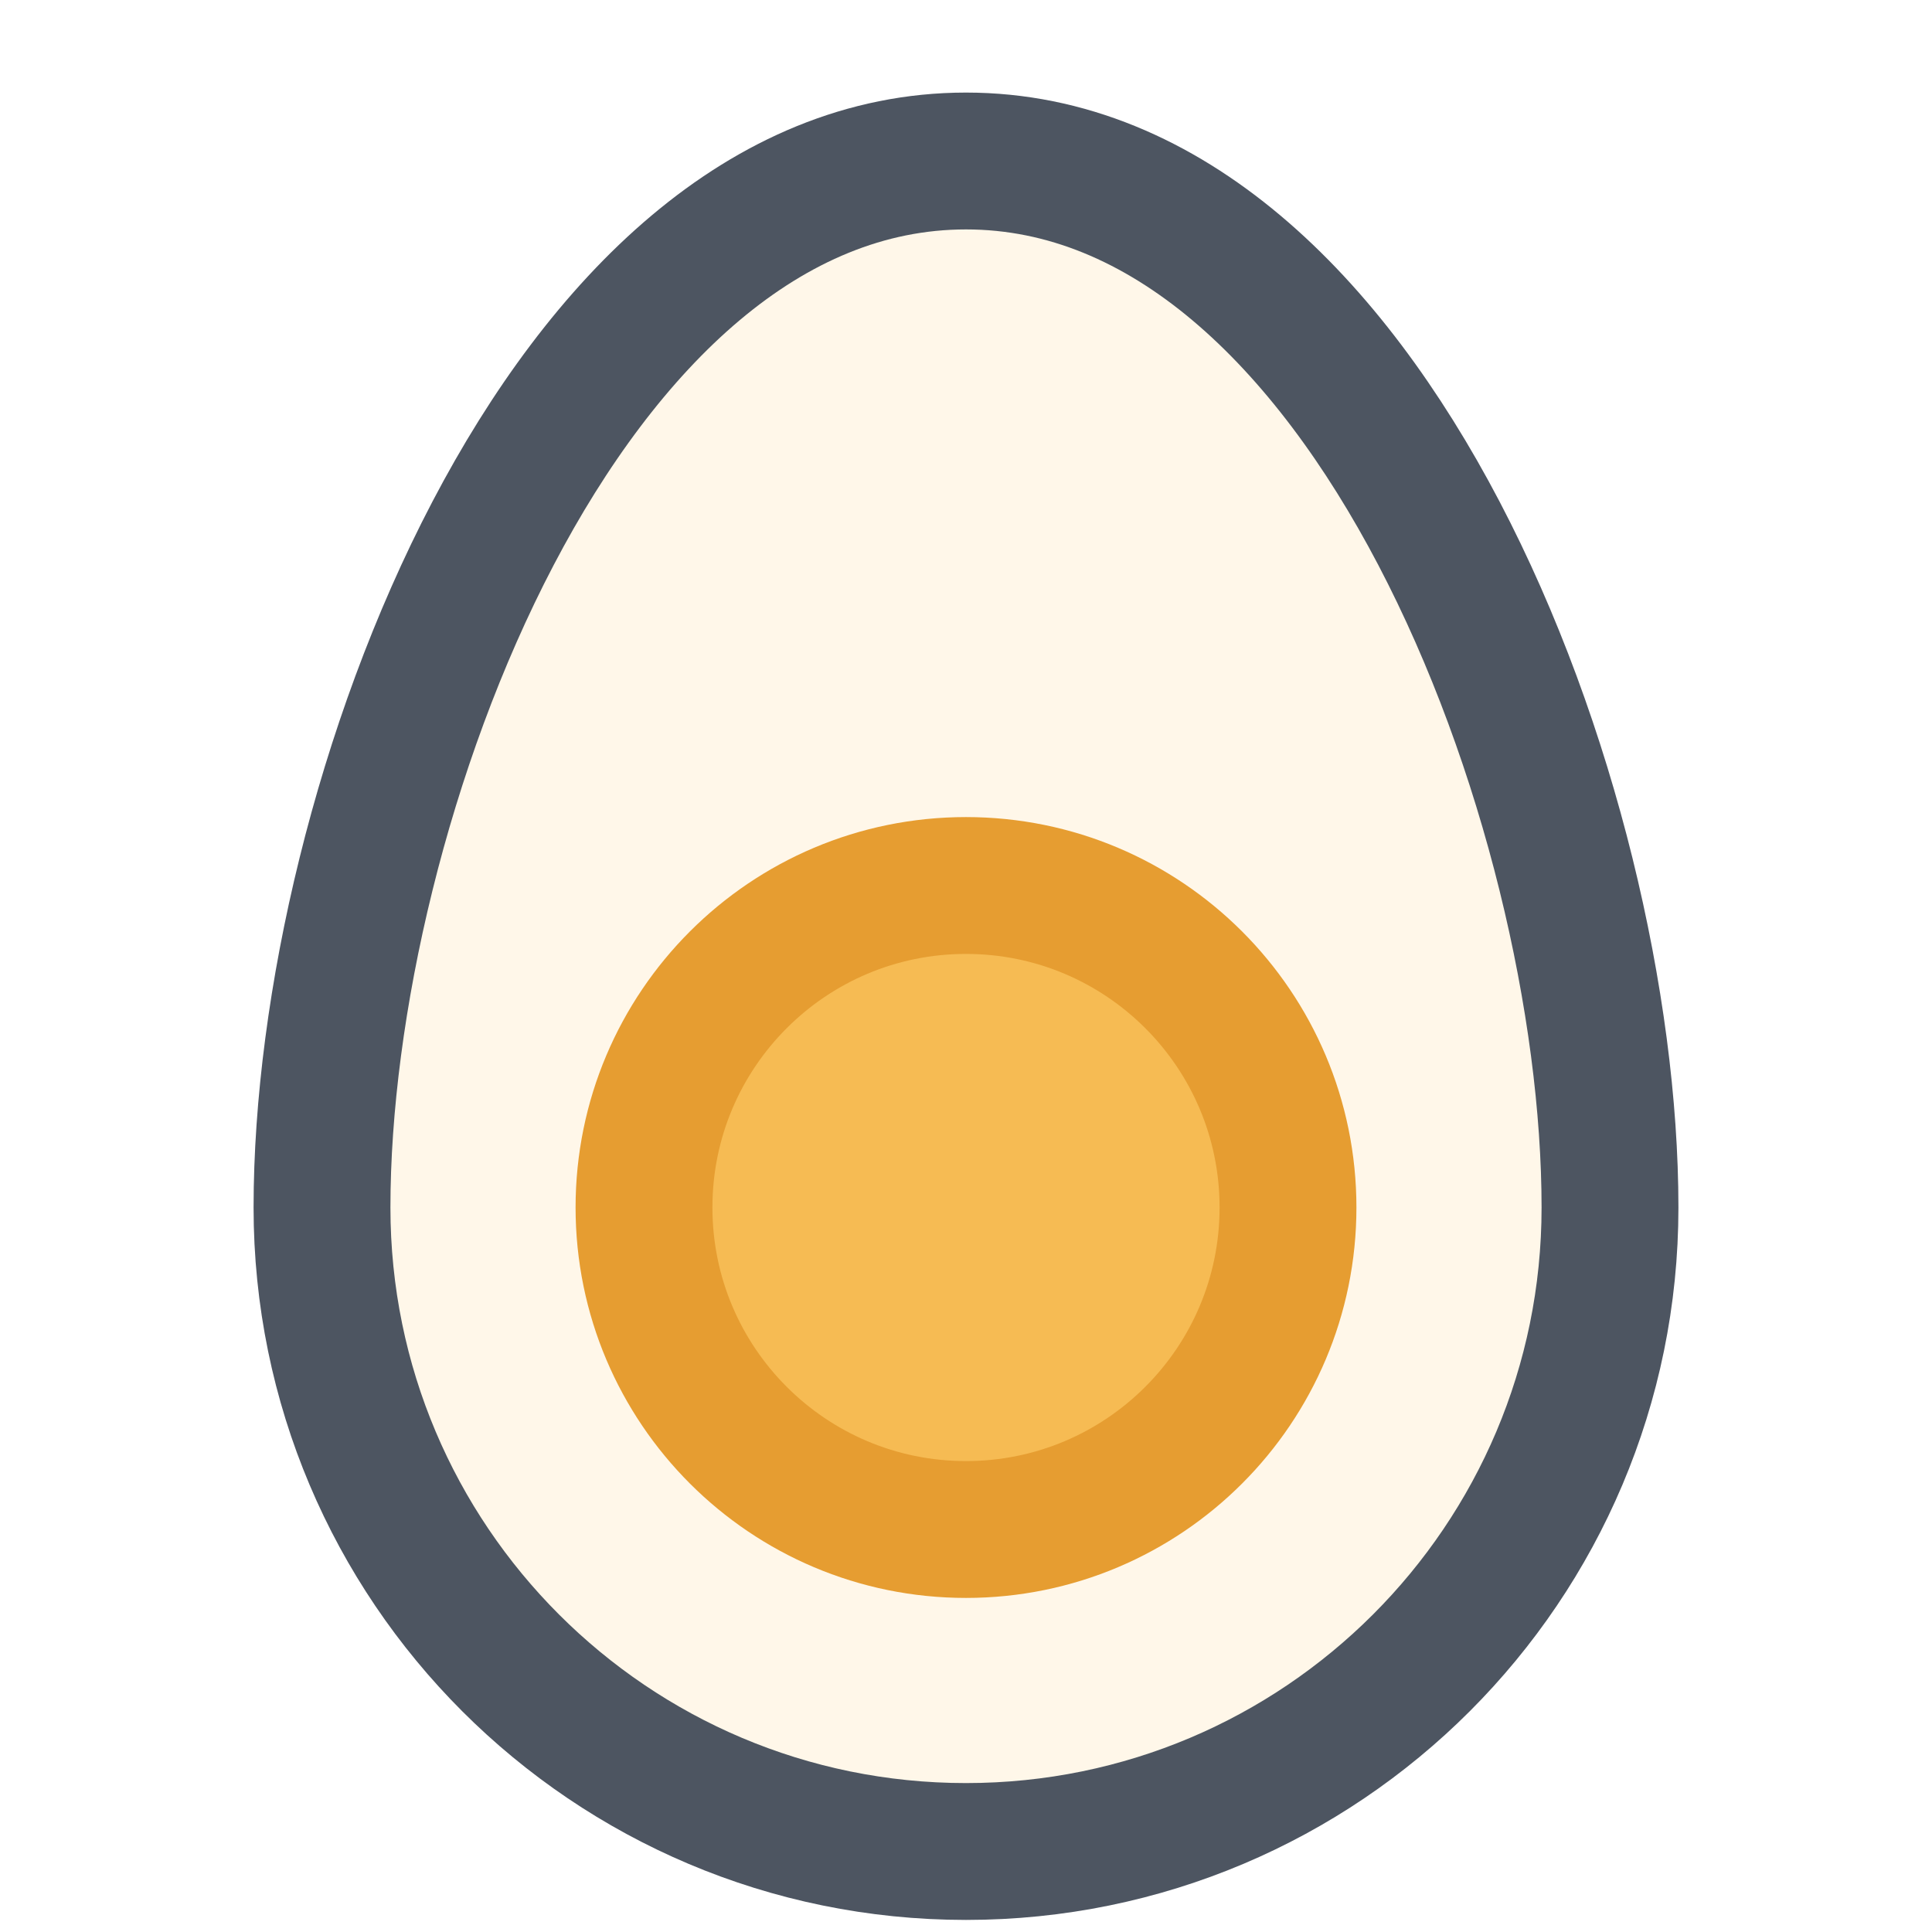
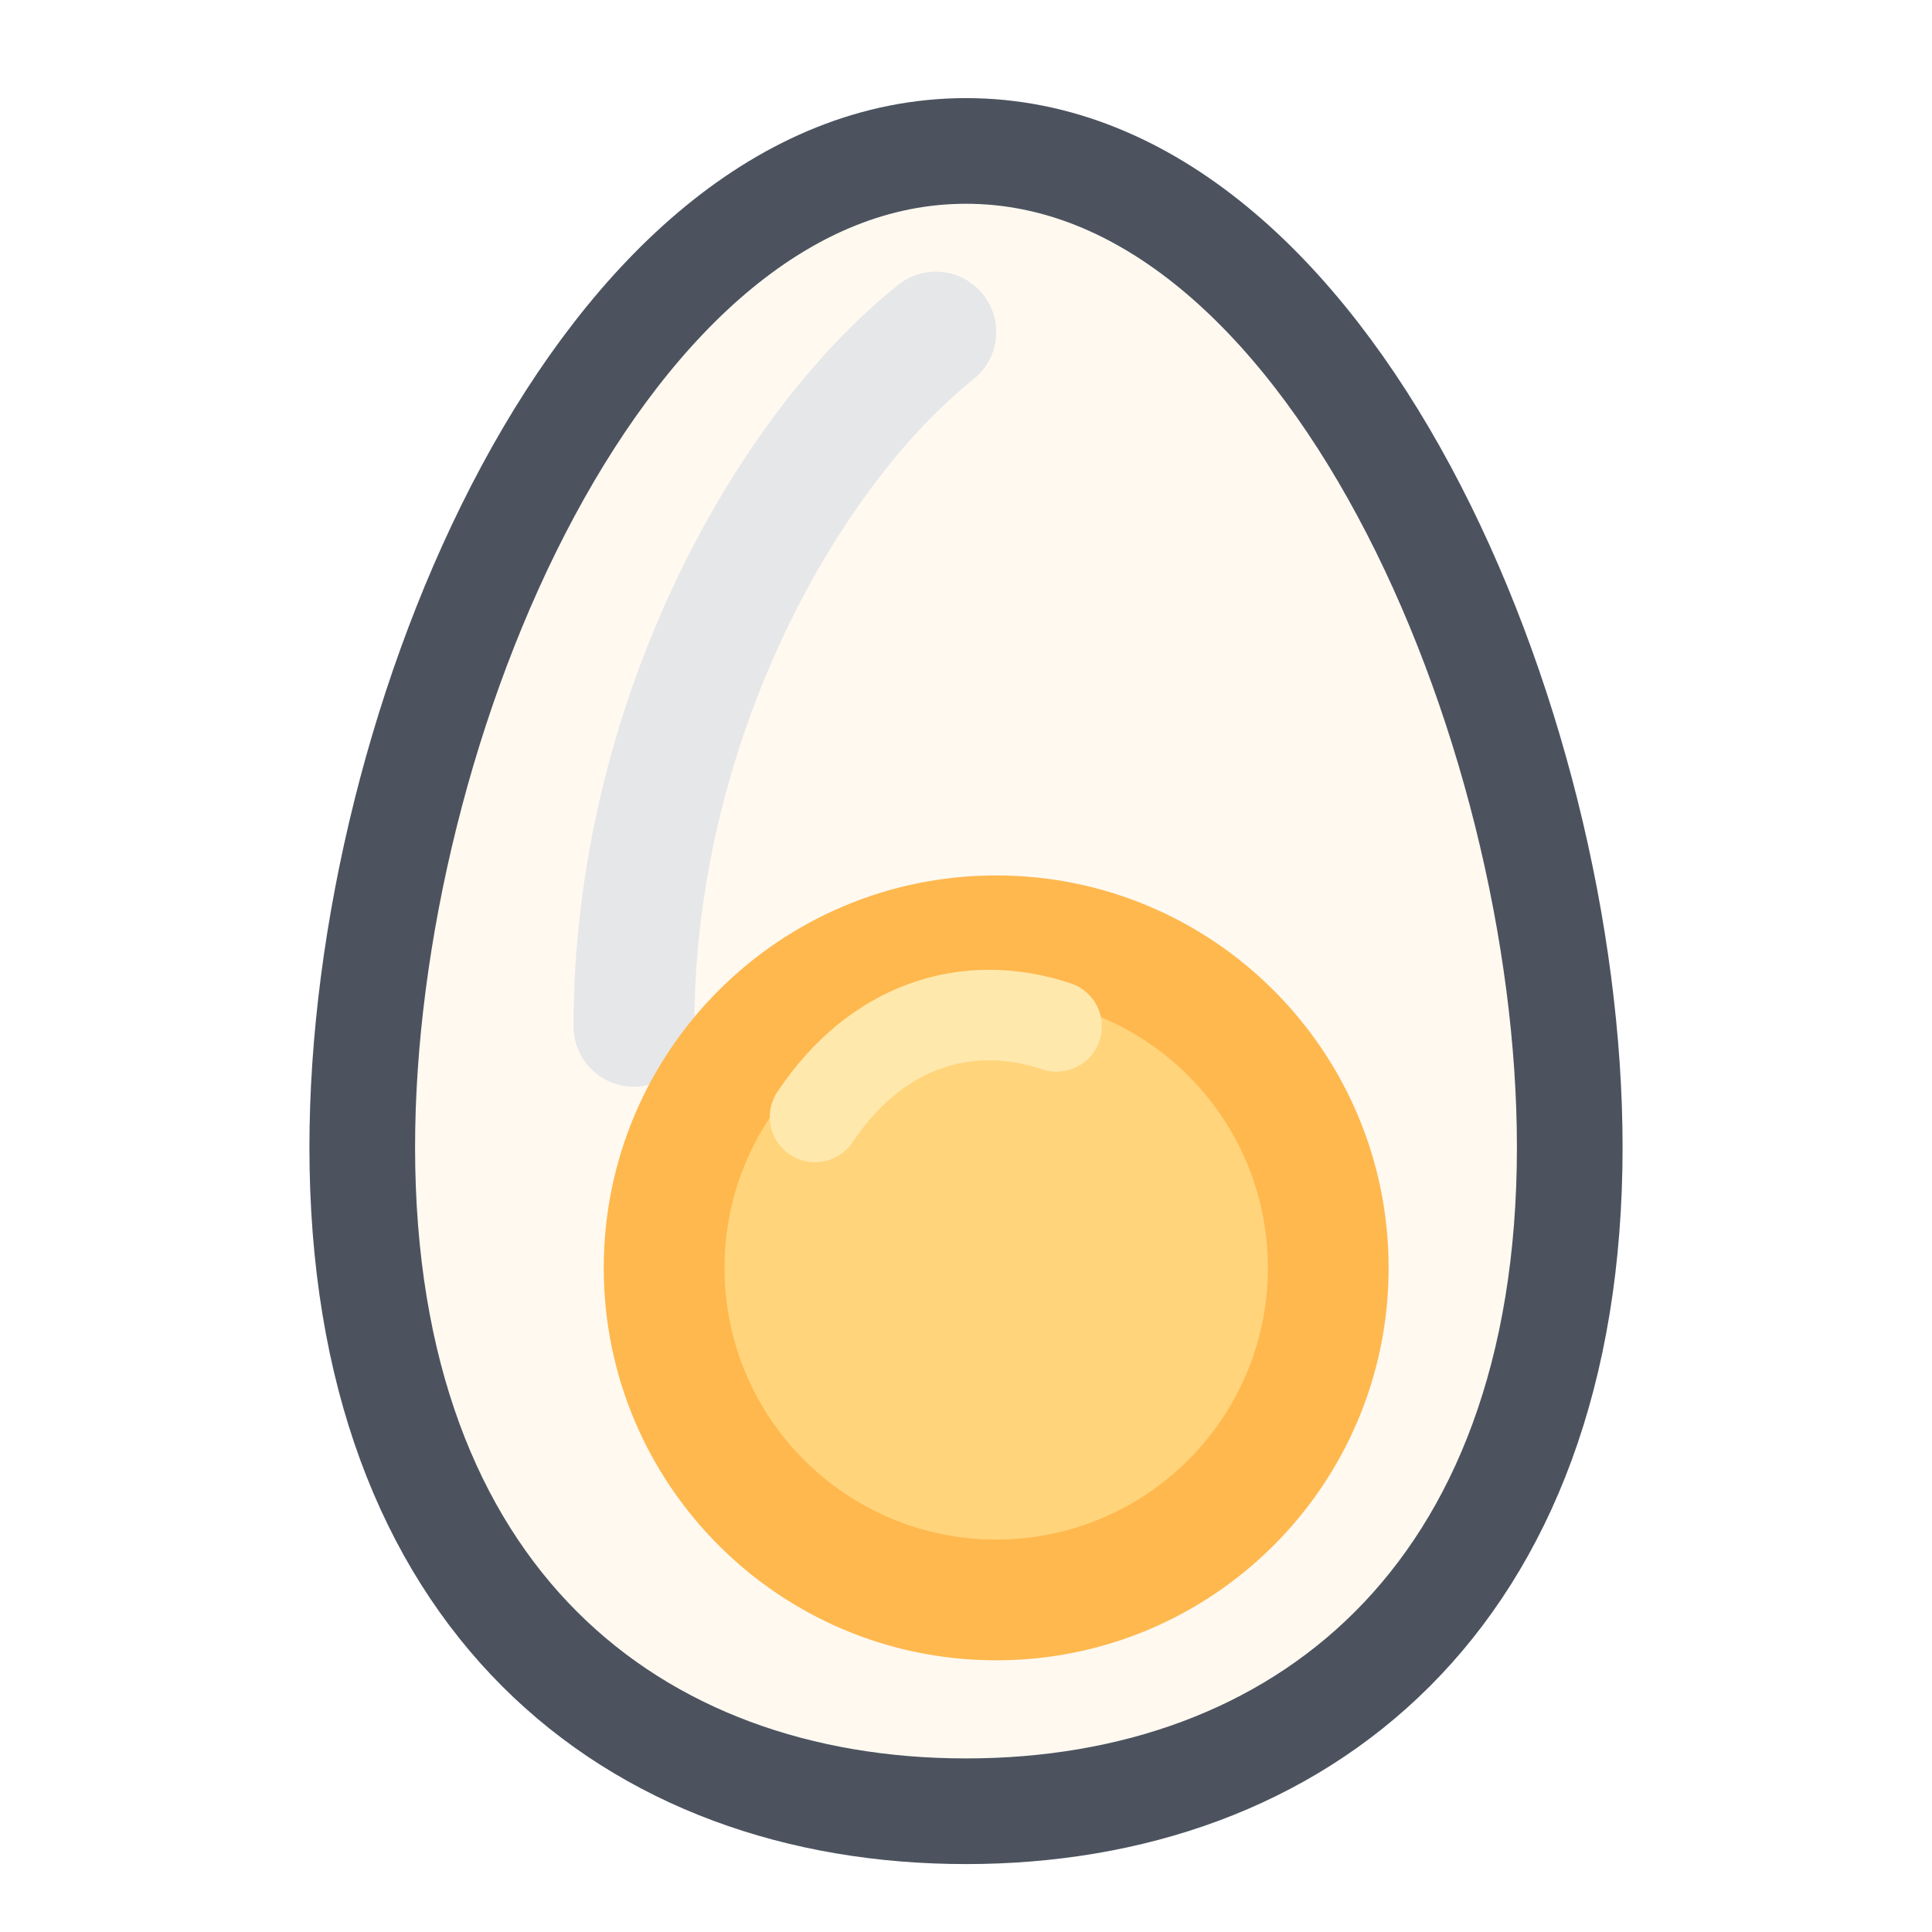
- <svg xmlns="http://www.w3.org/2000/svg" width="24" height="24" viewBox="0 0 24 24" fill="none" stroke-width="1.7" stroke-linecap="round" stroke-linejoin="round" aria-hidden="true">
-   <path d="M12 2C7 2 4 10 4 15a8 8 0 0 0 16 0c0-5-3-13-8-13Z" fill="#FFF7E9" stroke="#4D5561" />
-   <circle cx="12" cy="15" r="4" fill="#F6BB53" stroke="#E69D31" />
+ <svg xmlns="http://www.w3.org/2000/svg" viewBox="0 0 64 64">
+   <path d="M32 5C20 5 12 24 12 38c0 15 9 22 20 22s20-7 20-22C52 24 44 5 32 5Z" fill="#FFF9F0" stroke="#4C535F" stroke-width="3.5" />
+   <path d="M21 34c0-10 5-19 10-23" fill="none" stroke="#E6E7E9" stroke-width="4" stroke-linecap="round" />
+   <circle cx="33" cy="42" r="13" fill="#FFB84E" />
+   <circle cx="33" cy="42" r="9" fill="#FFD47B" />
+   <path d="M27 37c2-3 5-4 8-3" fill="none" stroke="#FFE8AC" stroke-width="3" stroke-linecap="round" />
</svg>
